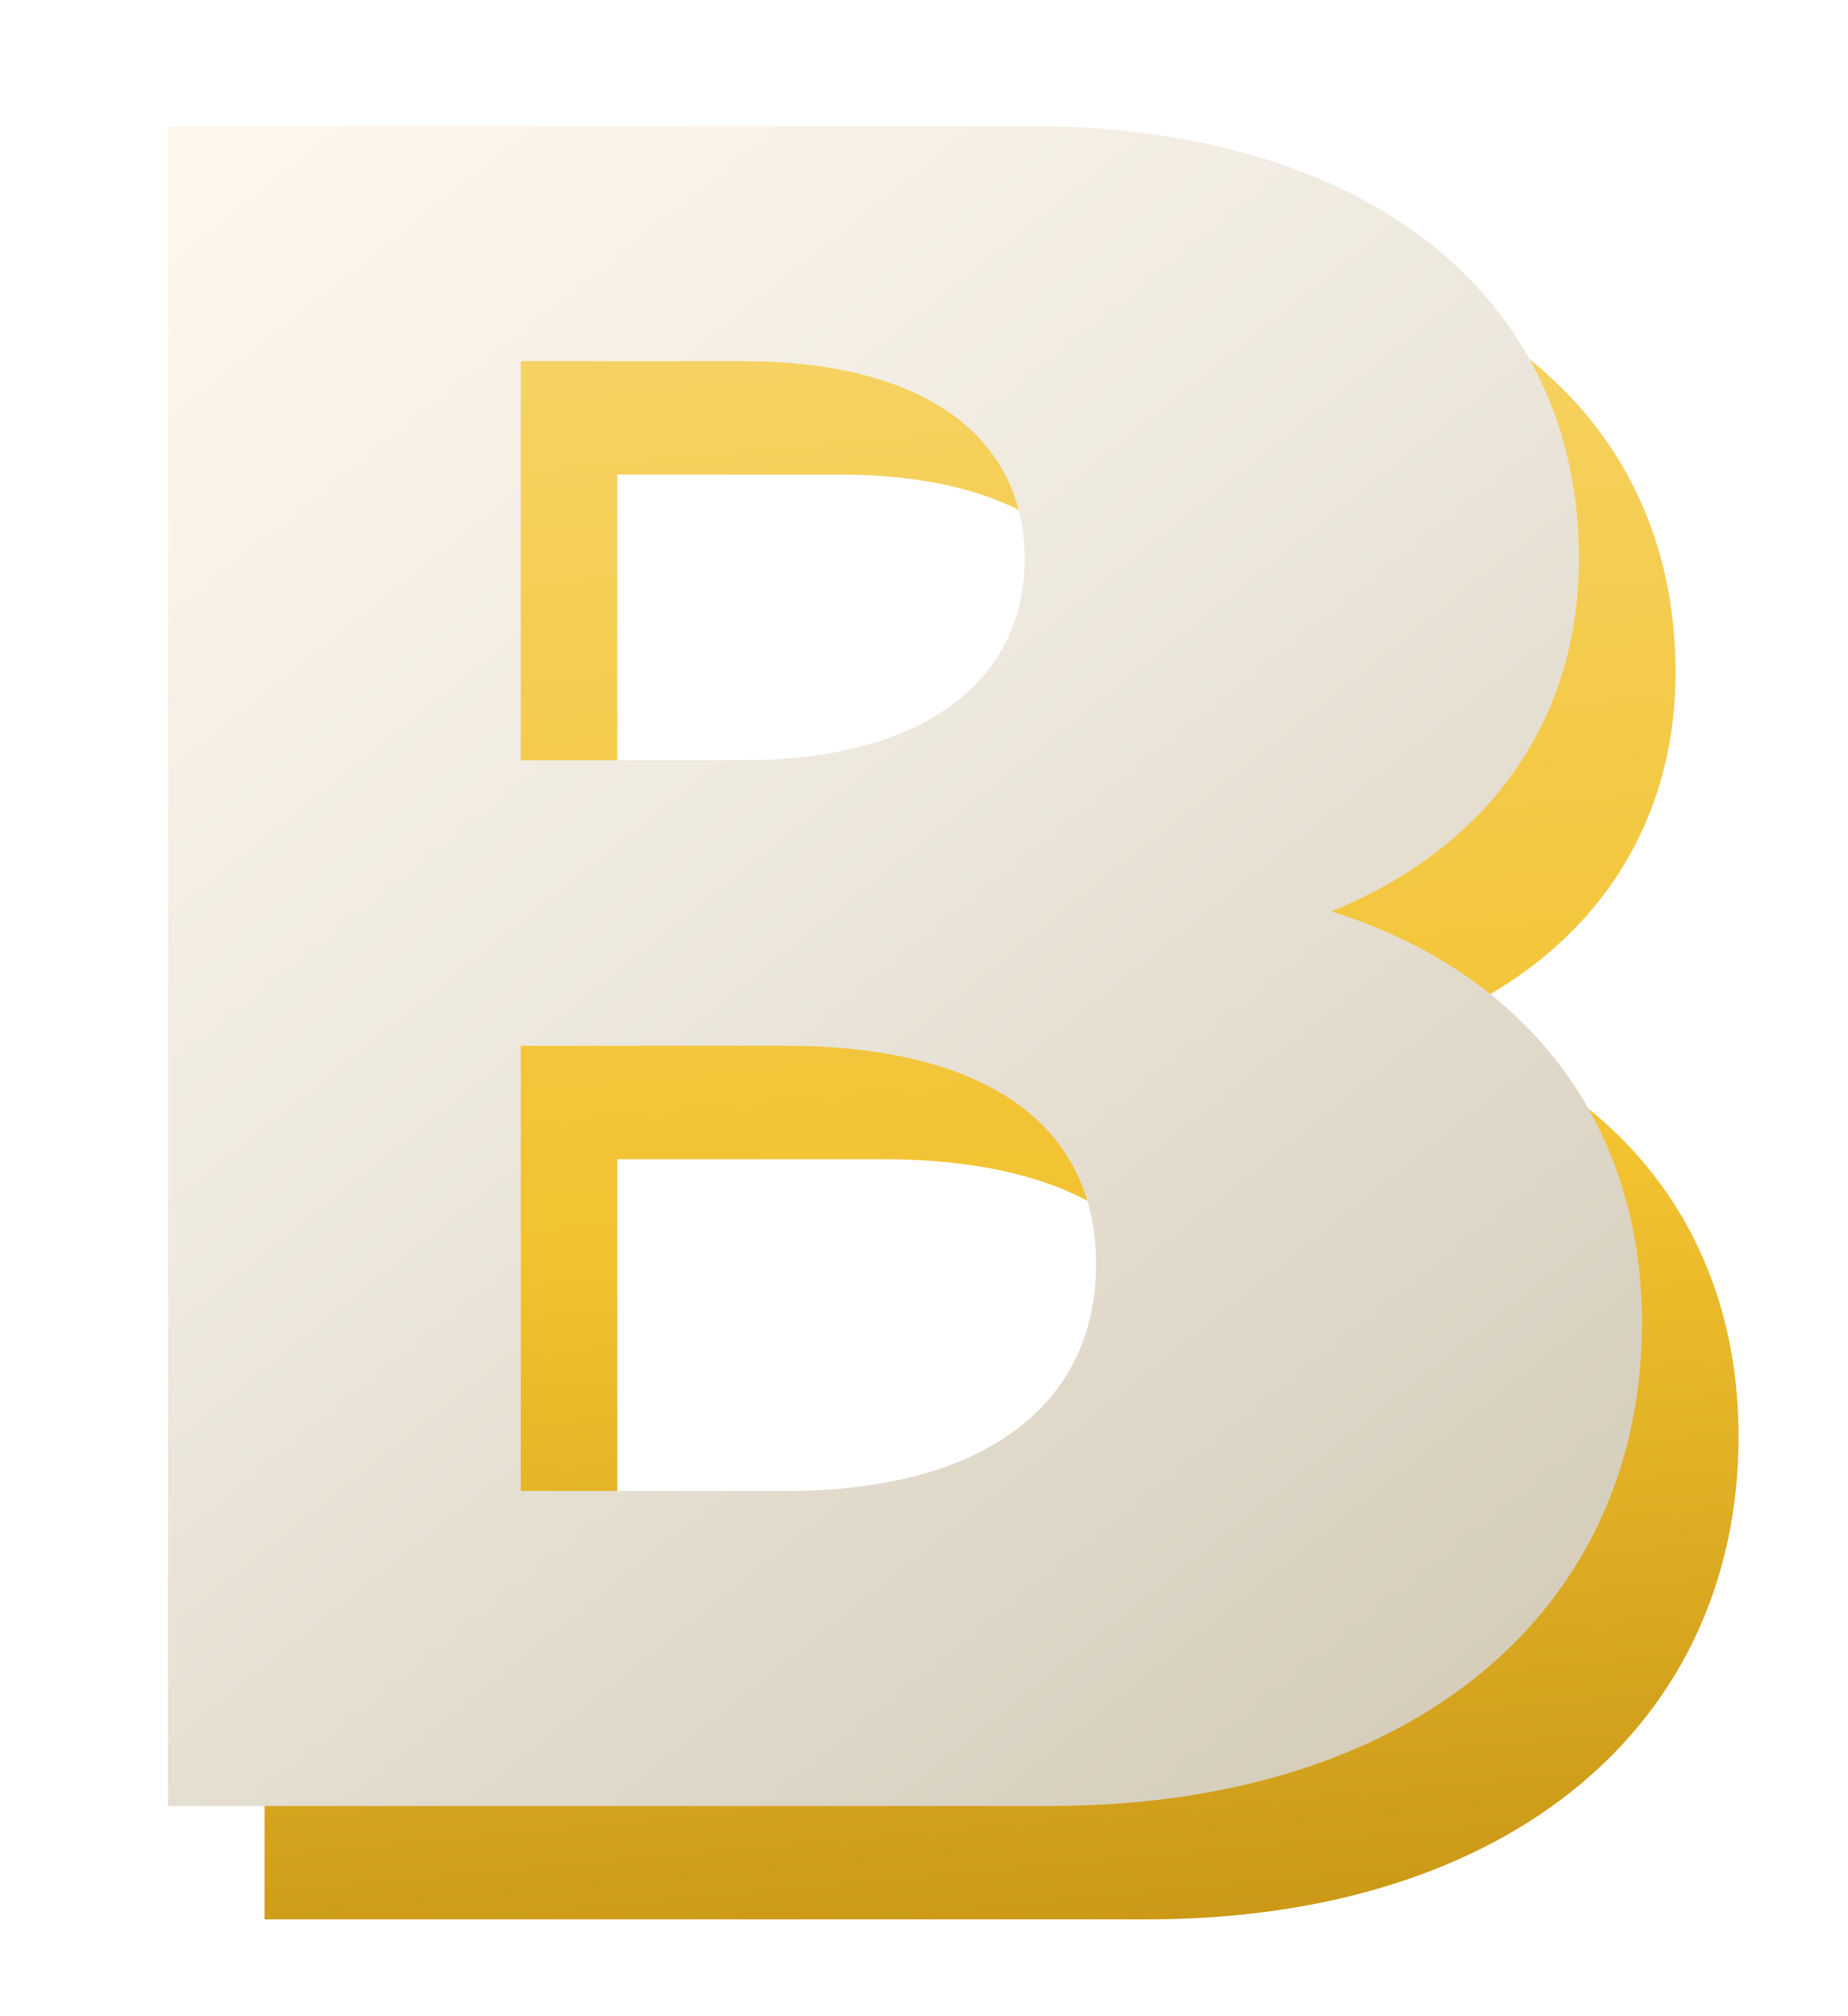
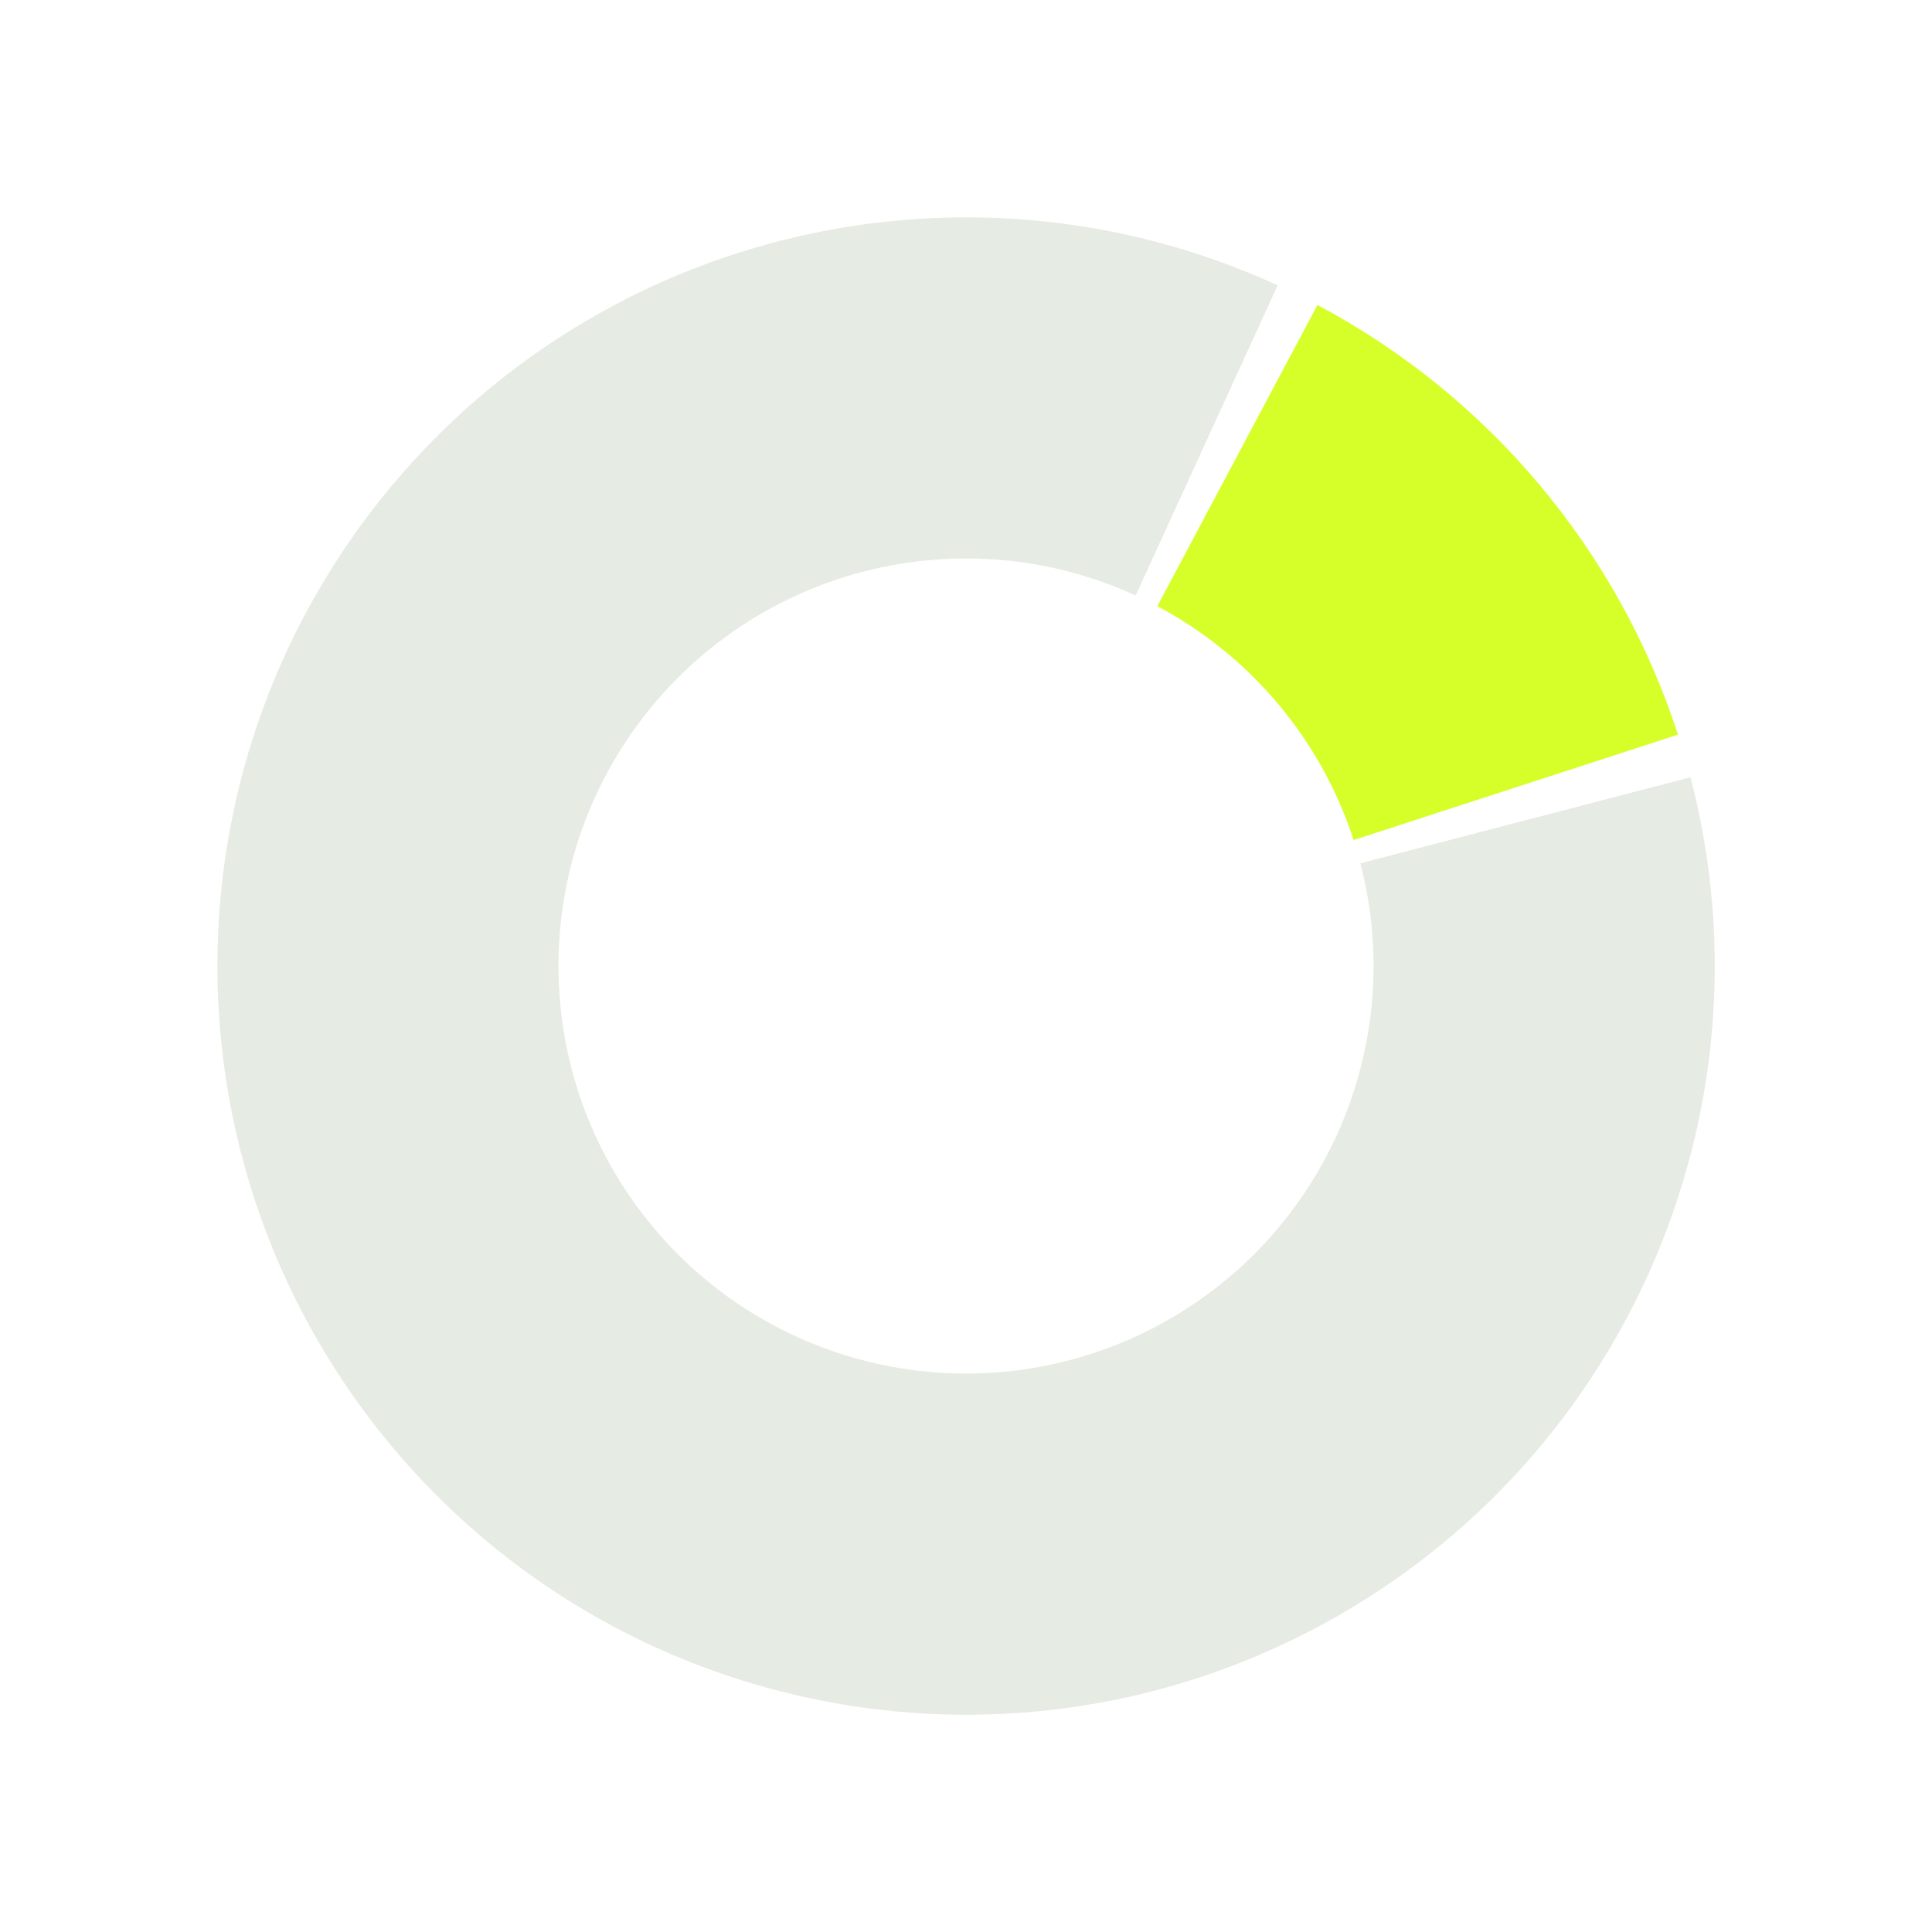
- <svg xmlns="http://www.w3.org/2000/svg" viewBox="6 5 22 24" fill="none" role="img" aria-label="bpulse">
-   <defs>
-     <linearGradient id="b-face" x1="8" y1="6" x2="24" y2="26" gradientUnits="userSpaceOnUse">
-       <stop offset="0" stop-color="#fff8ec" />
-       <stop offset=".42" stop-color="#efeae0" />
-       <stop offset="1" stop-color="#d4cbb8" />
-     </linearGradient>
-     <linearGradient id="b-side" x1="16" y1="6" x2="18" y2="28" gradientUnits="userSpaceOnUse">
-       <stop offset="0" stop-color="#f6d56a" />
-       <stop offset=".55" stop-color="#f2c230" />
-       <stop offset="1" stop-color="#c49212" />
-     </linearGradient>
-   </defs>
-   <path fill="url(#b-side)" fill-rule="evenodd" transform="translate(1.15 1.35)" d="M8 6.5h10.25c4.05 0 6.55 2.05 6.55 5.15 0 1.95-1.1 3.45-2.95 4.2 2.25.7 3.7 2.45 3.7 4.9 0 3.4-2.7 5.75-7.05 5.75H8V6.5Zm4.2 7.55h2.65c2.15 0 3.35-.95 3.35-2.4s-1.2-2.35-3.35-2.35H12.2v4.75Zm0 8.7h3.15c2.4 0 3.7-1.05 3.7-2.7s-1.3-2.6-3.7-2.6H12.2v5.3Z" />
-   <path fill="url(#b-face)" fill-rule="evenodd" d="M8 6.5h10.25c4.05 0 6.55 2.05 6.55 5.15 0 1.95-1.1 3.45-2.95 4.2 2.25.7 3.7 2.45 3.7 4.9 0 3.4-2.7 5.75-7.05 5.75H8V6.5Zm4.2 7.55h2.65c2.15 0 3.35-.95 3.35-2.4s-1.2-2.35-3.35-2.35H12.2v4.75Zm0 8.7h3.15c2.4 0 3.7-1.05 3.7-2.7s-1.3-2.6-3.7-2.6H12.2v5.3Z" />
+ <svg xmlns="http://www.w3.org/2000/svg" viewBox="0 0 32 32" width="32" height="32" fill="none" role="img" aria-label="bpulse">
+   <path fill="#E6EBE3" d="M28 12.874A12.4 12.4 0 1 1 21.162 4.726L18.81 9.863A6.75 6.75 0 1 0 22.532 14.299Z" />
+   <path fill="#D6FF2A" d="M21.821 5.051A12.4 12.4 0 0 1 27.793 12.168L22.42 13.914A6.75 6.75 0 0 0 19.169 10.04Z" />
</svg>
